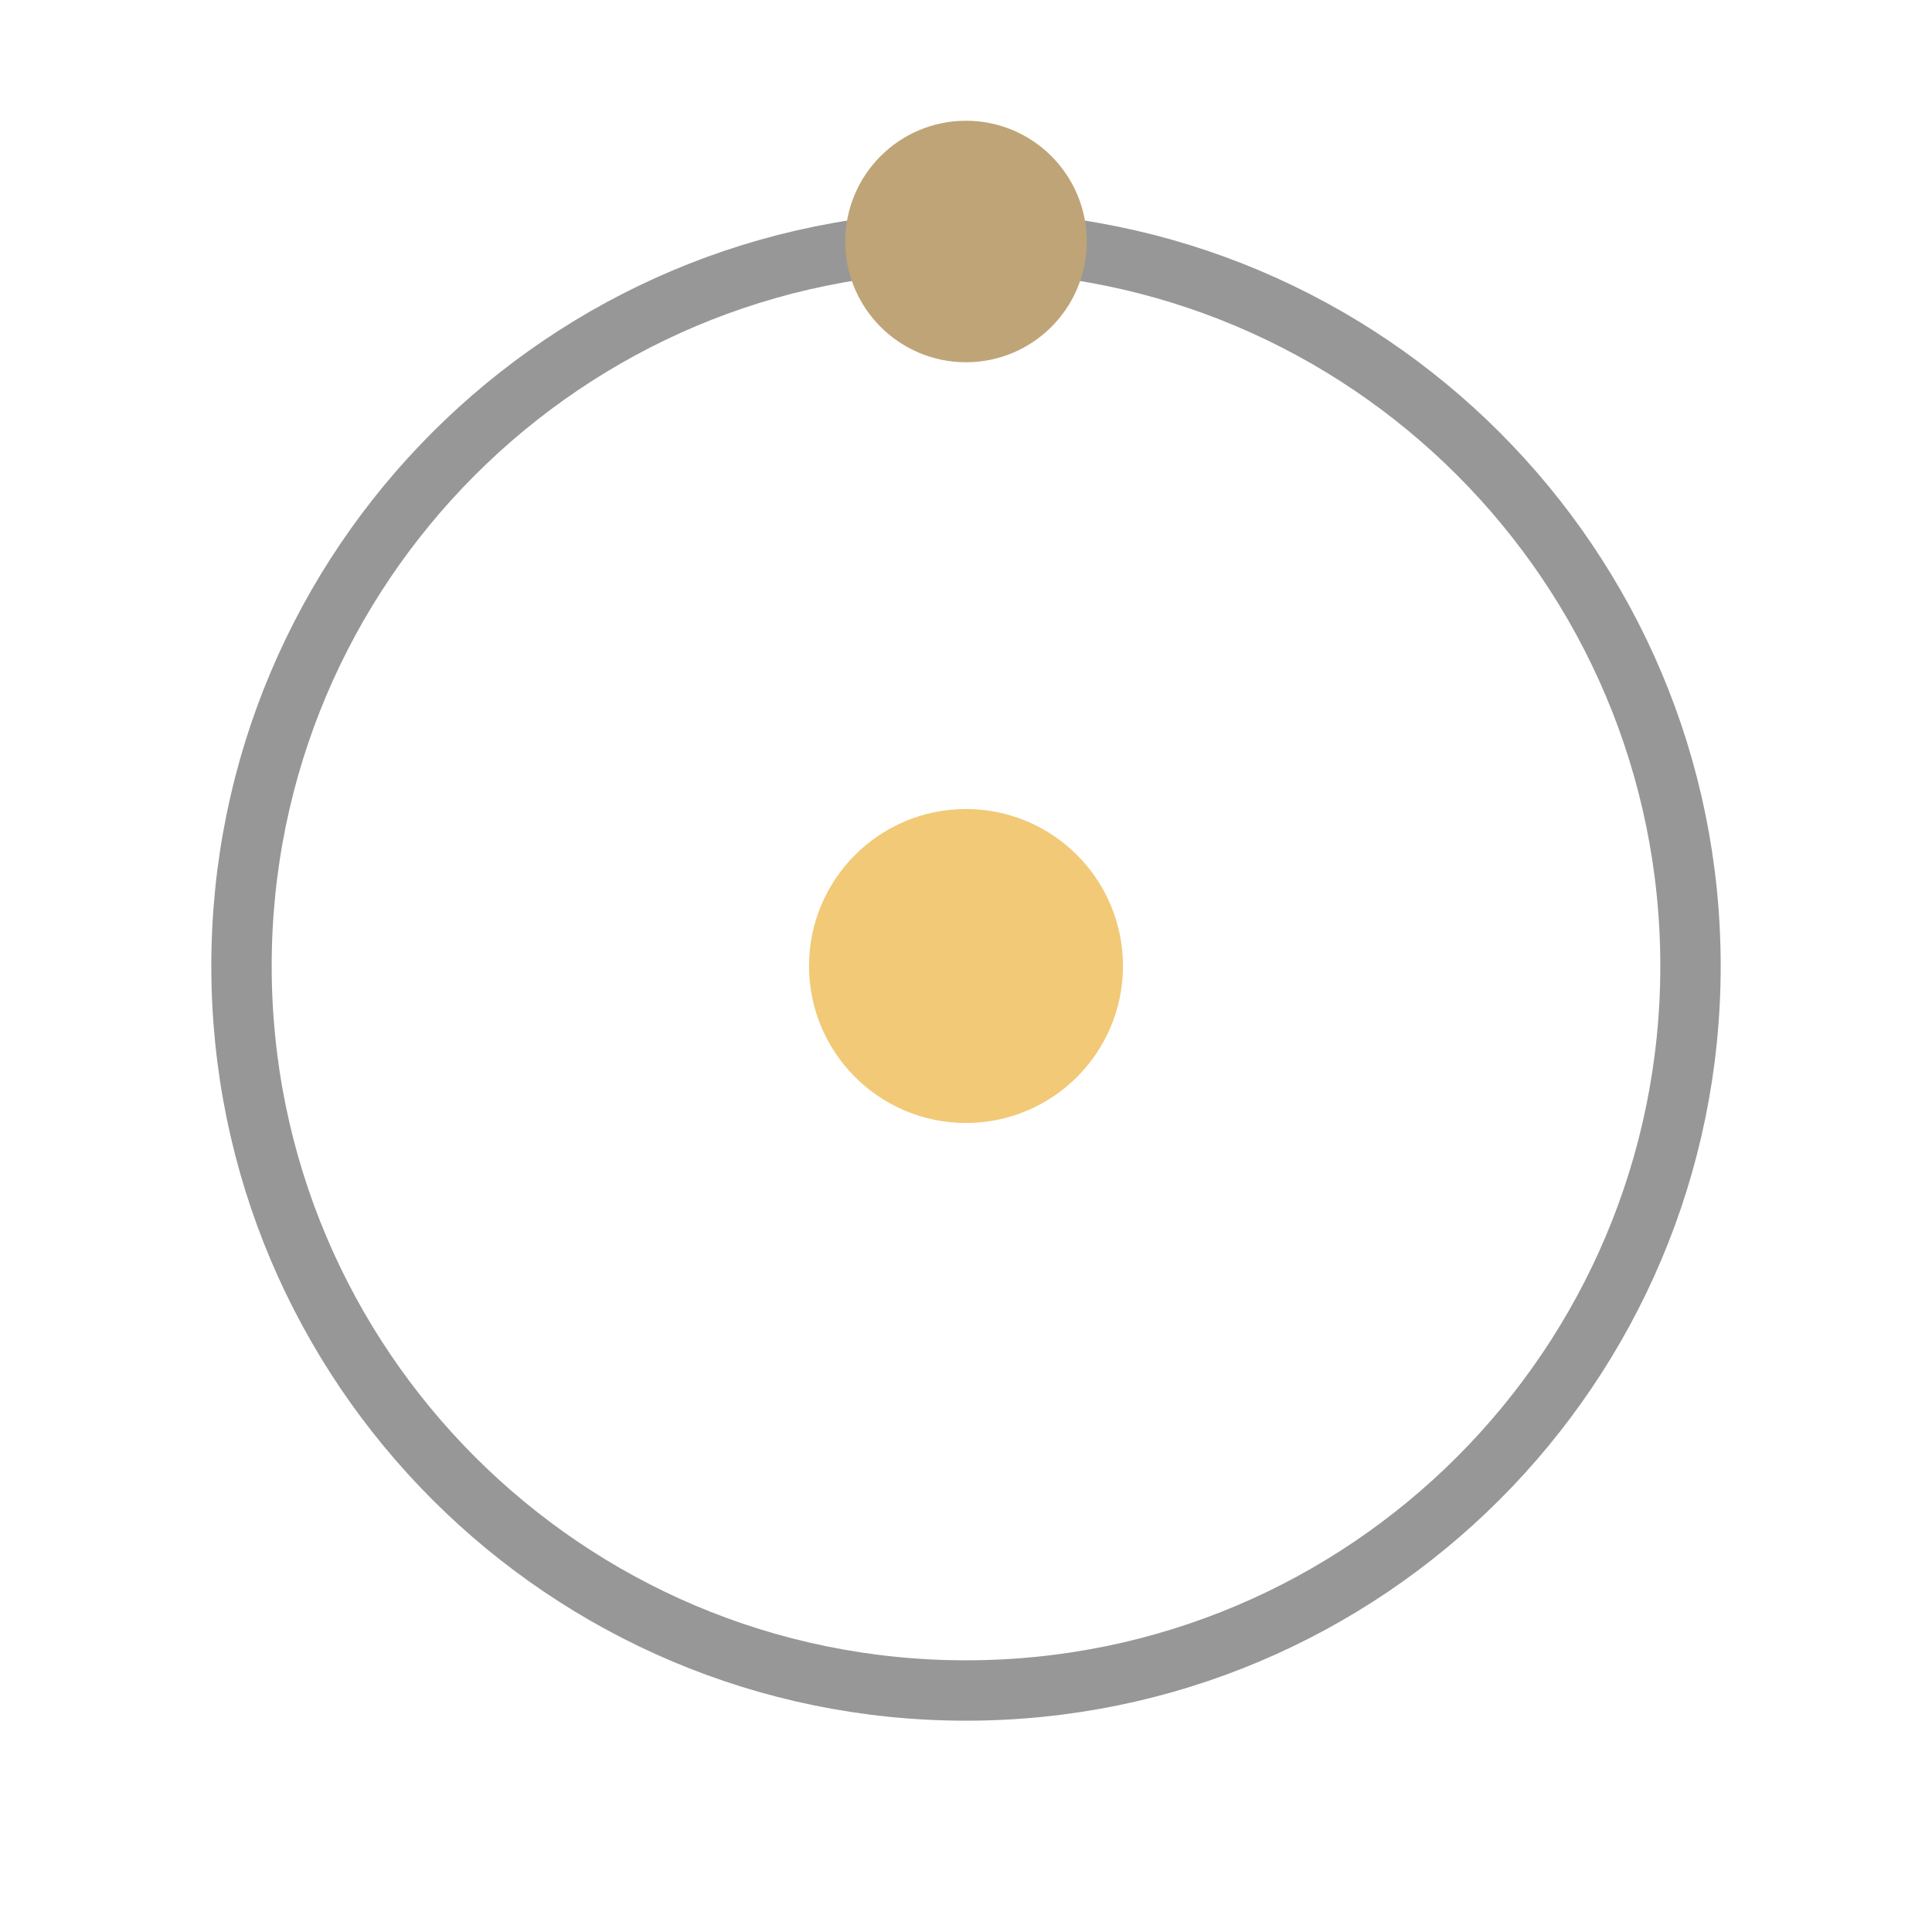
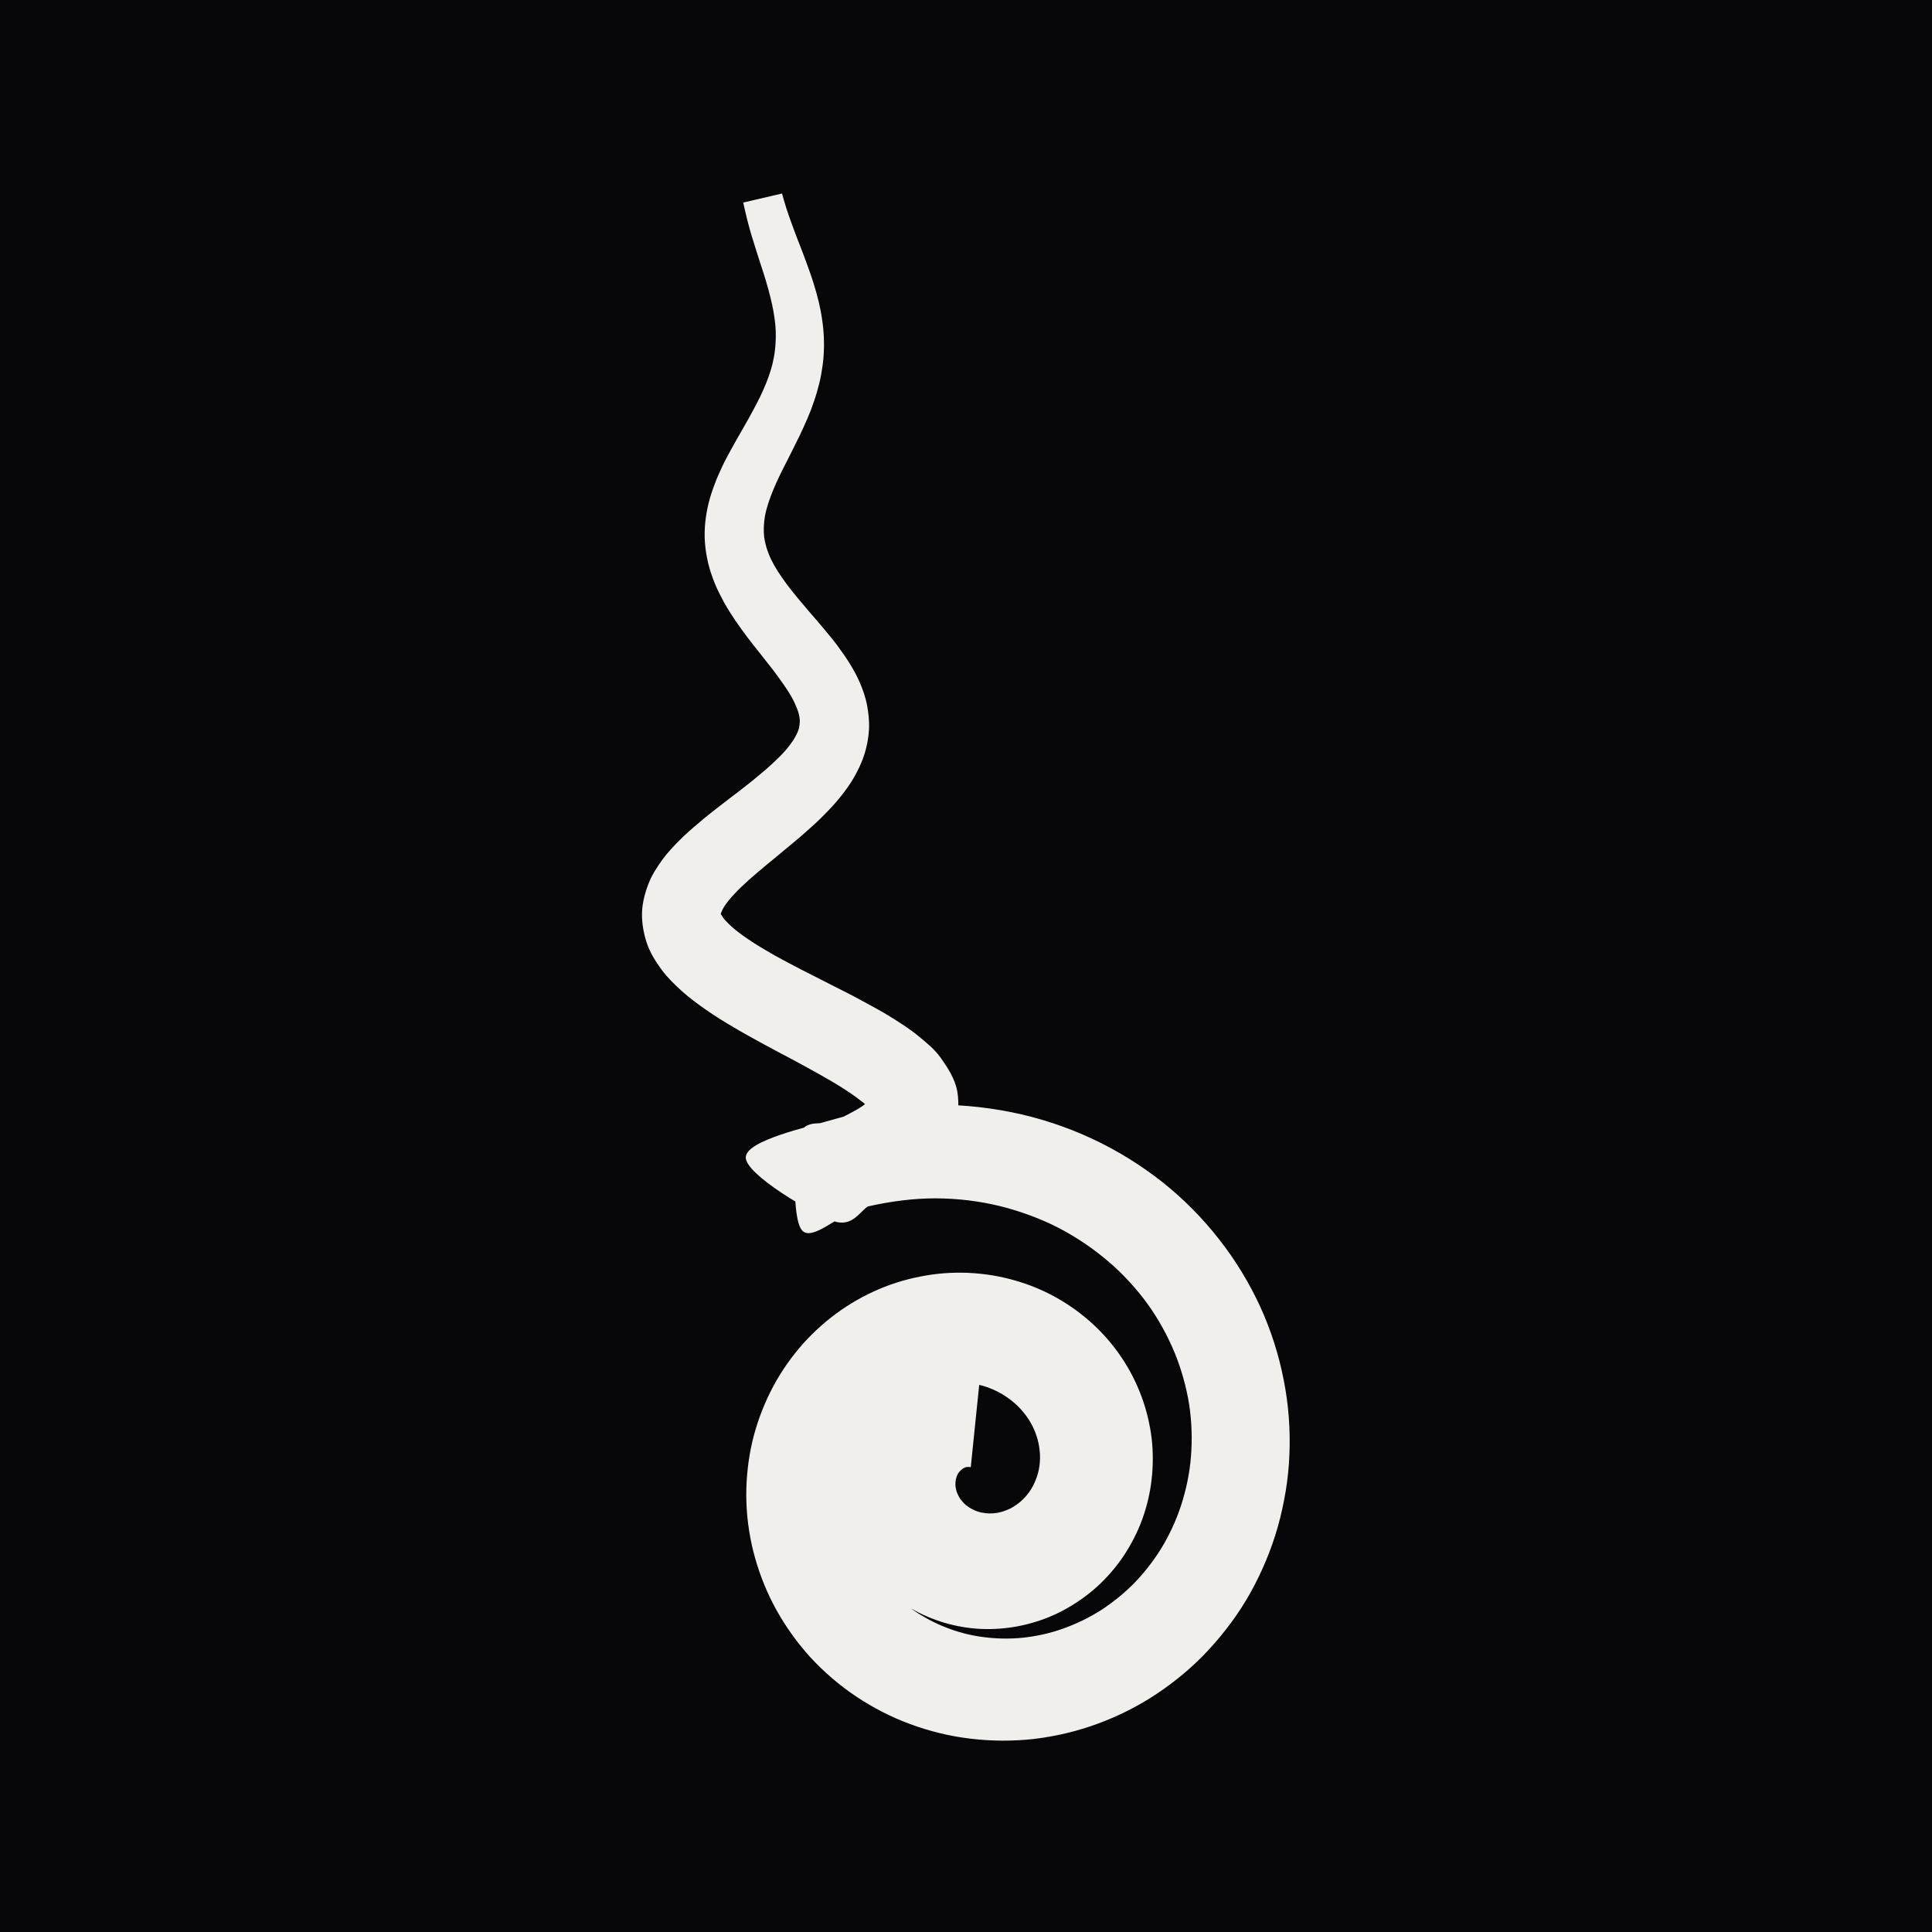
- <svg xmlns="http://www.w3.org/2000/svg" viewBox="0 0 32 32">
-   <rect width="32" height="32" fill="#ffffff" />
-   <circle cx="16" cy="16" r="12" fill="none" stroke="#191919" stroke-opacity="0.45" stroke-width="1" />
-   <circle cx="16" cy="4" r="2" fill="#bfa477" />
-   <circle cx="16" cy="16" r="2.6" fill="#f2c977" />
+ <svg xmlns="http://www.w3.org/2000/svg" width="32" height="32" viewBox="0 0 32 32">
+   <rect width="32" height="32" fill="#07070a" />
+   <g transform="translate(5.18 1.52) scale(0.22)">
+     <path d="M50.46 94.59C50.1 94.59,49.04 94.5,48.32 94.59C47.59 94.68,46.82 94.85,46.1 95.11C45.39 95.37,44.68 95.73,44.04 96.16C43.39 96.58,42.78 97.1,42.24 97.67C41.71 98.25,41.23 98.91,40.84 99.6C40.45 100.29,40.12 101.06,39.9 101.84C39.68 102.62,39.54 103.45,39.51 104.27C39.48 105.09,39.54 105.95,39.7 106.76C39.86 107.58,40.13 108.41,40.48 109.19C40.83 109.96,41.29 110.72,41.83 111.39C42.36 112.07,42.99 112.71,43.68 113.26C44.37 113.8,45.15 114.29,45.96 114.66C46.77 115.04,47.66 115.33,48.55 115.51C49.44 115.69,50.38 115.77,51.31 115.73C52.23 115.69,53.19 115.55,54.09 115.29C55 115.04,55.91 114.67,56.74 114.2C57.58 113.73,58.39 113.15,59.11 112.49C59.83 111.83,60.49 111.06,61.05 110.23C61.6 109.4,62.08 108.48,62.43 107.53C62.78 106.58,63.03 105.56,63.15 104.53C63.27 103.51,63.28 102.43,63.16 101.39C63.03 100.34,62.78 99.27,62.41 98.27C62.04 97.26,61.54 96.26,60.93 95.35C60.33 94.44,59.59 93.57,58.77 92.81C57.96 92.06,57.02 91.37,56.03 90.81C55.04 90.25,53.94 89.79,52.82 89.48C51.71 89.16,50.51 88.97,49.33 88.92C48.15 88.87,46.91 88.96,45.73 89.2C44.54 89.43,43.34 89.81,42.22 90.33C41.1 90.84,40 91.51,39.01 92.29C38.02 93.07,37.08 93.99,36.29 95C35.49 96.01,34.78 97.15,34.23 98.35C33.68 99.54,33.24 100.84,32.98 102.16C32.72 103.47,32.6 104.87,32.65 106.24C32.7 107.61,32.92 109.03,33.3 110.38C33.68 111.73,34.23 113.09,34.93 114.34C35.63 115.59,36.5 116.81,37.49 117.89C38.49 118.97,39.65 119.97,40.89 120.8C42.14 121.64,43.53 122.36,44.97 122.89C46.4 123.42,47.96 123.81,49.52 123.99C51.08 124.18,52.72 124.19,54.31 124.01C55.9 123.82,57.54 123.44,59.08 122.87C60.62 122.31,62.16 121.54,63.56 120.6C64.96 119.67,66.31 118.54,67.47 117.28C68.64 116.01,69.72 114.57,70.58 113.03C71.44 111.49,72.16 109.79,72.65 108.06C73.14 106.32,73.46 104.46,73.53 102.61C73.61 100.76,73.47 98.83,73.1 96.98C72.74 95.12,72.14 93.23,71.33 91.46C70.52 89.7,69.47 87.96,68.24 86.4C67.02 84.83,65.56 83.35,63.96 82.08C62.36 80.82,60.55 79.69,58.65 78.81C56.76 77.93,54.68 77.24,52.58 76.82C50.48 76.4,48.25 76.2,46.06 76.28C43.86 76.37,41.66 76.66,39.42 77.31C37.18 77.97,32.65 78.94,32.6 80.22C32.56 81.5,37.56 84.42,39.14 85C40.73 85.58,41.18 84.16,42.1 83.72C43.01 83.27,43.86 82.84,44.64 82.33C45.41 81.82,46.14 81.34,46.75 80.67C47.36 80,48.01 79.21,48.31 78.31C48.6 77.4,48.69 76.15,48.52 75.23C48.35 74.3,47.79 73.46,47.3 72.76C46.81 72.07,46.19 71.58,45.57 71.07C44.94 70.55,44.27 70.13,43.57 69.69C42.87 69.25,42.12 68.85,41.38 68.45C40.64 68.04,39.86 67.65,39.1 67.27C38.35 66.88,37.58 66.5,36.86 66.13C36.15 65.76,35.44 65.39,34.81 65.04C34.18 64.68,33.58 64.33,33.08 64C32.57 63.67,32.13 63.35,31.79 63.07C31.45 62.8,31.21 62.54,31.04 62.36C30.87 62.17,30.83 62.06,30.78 61.99C30.73 61.92,30.74 61.99,30.74 61.95C30.73 61.92,30.7 61.92,30.75 61.8C30.8 61.68,30.88 61.48,31.04 61.25C31.21 61.01,31.45 60.7,31.75 60.39C32.04 60.07,32.41 59.72,32.81 59.36C33.21 59,33.67 58.62,34.13 58.23C34.59 57.85,35.09 57.45,35.57 57.04C36.06 56.63,36.57 56.22,37.05 55.79C37.53 55.37,38.02 54.93,38.46 54.48C38.91 54.03,39.35 53.56,39.74 53.07C40.13 52.58,40.5 52.07,40.8 51.53C41.1 50.99,41.37 50.42,41.55 49.83C41.73 49.24,41.85 48.6,41.88 47.99C41.91 47.38,41.84 46.76,41.73 46.17C41.62 45.59,41.42 45.03,41.2 44.51C40.98 43.98,40.7 43.49,40.41 43.02C40.12 42.55,39.8 42.11,39.48 41.67C39.16 41.24,38.81 40.83,38.48 40.43C38.14 40.02,37.8 39.63,37.47 39.25C37.15 38.87,36.83 38.5,36.53 38.14C36.23 37.78,35.95 37.42,35.69 37.08C35.44 36.74,35.21 36.41,35.01 36.1C34.81 35.78,34.64 35.48,34.5 35.19C34.36 34.9,34.26 34.62,34.17 34.35C34.09 34.08,34.03 33.82,33.99 33.56C33.96 33.29,33.95 33.04,33.96 32.76C33.97 32.49,34 32.21,34.05 31.91C34.11 31.61,34.19 31.3,34.3 30.97C34.4 30.65,34.53 30.31,34.68 29.95C34.82 29.6,34.99 29.24,35.17 28.86C35.35 28.49,35.55 28.1,35.75 27.71C35.94 27.32,36.15 26.92,36.35 26.51C36.56 26.1,36.76 25.68,36.95 25.26C37.14 24.84,37.33 24.41,37.5 23.97C37.66 23.53,37.82 23.09,37.95 22.64C38.08 22.19,38.2 21.73,38.28 21.27C38.36 20.82,38.43 20.35,38.46 19.89C38.49 19.43,38.5 18.97,38.48 18.51C38.46 18.06,38.42 17.61,38.35 17.16C38.29 16.71,38.2 16.27,38.1 15.84C38 15.41,37.88 14.99,37.75 14.57C37.63 14.15,37.48 13.74,37.34 13.34C37.2 12.93,37.04 12.53,36.9 12.14C36.75 11.75,36.6 11.36,36.45 10.98C36.31 10.6,36.16 10.23,36.03 9.85C35.89 9.48,35.77 9.11,35.65 8.75C35.53 8.38,35.38 7.84,35.33 7.66L32.41 8.34C32.46 8.55,32.59 9.18,32.7 9.59C32.8 10.01,32.92 10.42,33.04 10.83C33.17 11.24,33.3 11.65,33.42 12.05C33.55 12.44,33.68 12.84,33.8 13.23C33.93 13.62,34.05 14,34.16 14.38C34.27 14.75,34.37 15.12,34.46 15.49C34.55 15.85,34.63 16.21,34.69 16.56C34.75 16.9,34.8 17.25,34.83 17.58C34.86 17.92,34.87 18.24,34.86 18.57C34.85 18.9,34.83 19.21,34.79 19.53C34.75 19.86,34.68 20.17,34.61 20.5C34.53 20.82,34.43 21.14,34.31 21.48C34.19 21.81,34.06 22.14,33.9 22.49C33.75 22.83,33.58 23.18,33.39 23.54C33.21 23.89,33 24.26,32.8 24.63C32.59 25,32.37 25.38,32.15 25.77C31.93 26.16,31.7 26.55,31.48 26.96C31.26 27.37,31.03 27.78,30.83 28.21C30.63 28.64,30.43 29.08,30.26 29.54C30.09 29.99,29.93 30.46,29.81 30.94C29.69 31.43,29.6 31.93,29.55 32.43C29.5 32.94,29.49 33.46,29.53 33.98C29.57 34.5,29.66 35.02,29.78 35.53C29.91 36.04,30.08 36.55,30.28 37.04C30.48 37.53,30.73 38,30.98 38.47C31.24 38.93,31.53 39.39,31.83 39.83C32.13 40.27,32.45 40.7,32.76 41.12C33.08 41.54,33.41 41.95,33.72 42.34C34.03 42.74,34.35 43.14,34.64 43.51C34.92 43.89,35.2 44.26,35.44 44.61C35.68 44.95,35.9 45.29,36.07 45.6C36.24 45.91,36.37 46.2,36.47 46.46C36.57 46.71,36.62 46.93,36.65 47.13C36.68 47.33,36.67 47.49,36.65 47.66C36.63 47.83,36.6 47.98,36.52 48.17C36.44 48.36,36.34 48.56,36.19 48.8C36.03 49.04,35.83 49.32,35.57 49.61C35.32 49.9,35 50.21,34.65 50.54C34.3 50.87,33.89 51.22,33.46 51.57C33.04 51.93,32.56 52.29,32.08 52.67C31.6 53.04,31.09 53.42,30.58 53.82C30.08 54.21,29.56 54.61,29.07 55.04C28.57 55.46,28.08 55.88,27.62 56.35C27.16 56.81,26.7 57.29,26.31 57.83C25.92 58.38,25.53 58.96,25.28 59.62C25.02 60.28,24.81 61.06,24.79 61.81C24.77 62.56,24.91 63.4,25.16 64.11C25.4 64.83,25.82 65.49,26.26 66.09C26.7 66.69,27.24 67.21,27.8 67.72C28.36 68.22,28.98 68.68,29.63 69.13C30.28 69.59,30.99 70.02,31.7 70.44C32.42 70.87,33.18 71.28,33.92 71.69C34.67 72.1,35.44 72.5,36.17 72.89C36.9 73.29,37.64 73.68,38.3 74.06C38.96 74.43,39.6 74.81,40.13 75.16C40.66 75.5,41.14 75.86,41.47 76.12C41.79 76.39,42 76.68,42.1 76.77C42.2 76.86,42.06 76.79,42.05 76.65C42.05 76.5,42.09 76.03,42.08 75.91C42.07 75.78,42.18 75.78,42.01 75.89C41.84 76.01,41.52 76.3,41.05 76.58C40.58 76.85,39.93 77.19,39.2 77.53C38.46 77.87,37.03 77.23,36.63 78.59C36.24 79.95,36.06 84.8,36.83 85.71C37.6 86.62,39.69 84.45,41.26 84.05C42.84 83.65,44.63 83.37,46.28 83.32C47.93 83.27,49.59 83.43,51.15 83.76C52.7 84.09,54.23 84.62,55.62 85.27C57 85.93,58.31 86.77,59.46 87.7C60.62 88.62,61.66 89.71,62.53 90.83C63.4 91.96,64.13 93.21,64.69 94.47C65.25 95.72,65.65 97.05,65.9 98.35C66.14 99.65,66.22 100.99,66.15 102.27C66.09 103.54,65.86 104.81,65.51 105.99C65.17 107.16,64.67 108.3,64.08 109.33C63.49 110.35,62.77 111.3,61.99 112.13C61.21 112.95,60.31 113.68,59.4 114.28C58.48 114.87,57.49 115.35,56.5 115.7C55.51 116.06,54.47 116.28,53.47 116.39C52.46 116.49,51.44 116.47,50.48 116.34C49.52 116.22,48.57 115.97,47.71 115.63C46.84 115.3,46.01 114.85,45.27 114.35C44.54 113.84,43.87 113.24,43.29 112.61C42.72 111.97,42.23 111.26,41.84 110.54C41.45 109.82,41.15 109.04,40.95 108.29C40.74 107.53,40.64 106.74,40.62 105.99C40.6 105.24,40.68 104.48,40.83 103.78C40.98 103.08,41.22 102.39,41.52 101.77C41.82 101.15,42.19 100.57,42.61 100.06C43.02 99.55,43.5 99.1,44 98.72C44.5 98.34,45.04 98.02,45.59 97.78C46.14 97.54,46.71 97.37,47.27 97.27C47.83 97.16,48.4 97.14,48.94 97.17C49.49 97.2,50.02 97.3,50.51 97.44C51.01 97.59,51.48 97.8,51.9 98.05C52.32 98.3,52.71 98.6,53.05 98.92C53.38 99.24,53.67 99.6,53.91 99.97C54.15 100.34,54.34 100.74,54.47 101.13C54.61 101.52,54.69 101.93,54.73 102.32C54.77 102.71,54.76 103.1,54.71 103.47C54.66 103.83,54.56 104.19,54.43 104.51C54.3 104.84,54.14 105.14,53.95 105.41C53.76 105.68,53.54 105.92,53.31 106.12C53.08 106.32,52.83 106.49,52.58 106.63C52.33 106.76,52.06 106.86,51.8 106.93C51.54 107,51.28 107.03,51.03 107.03C50.78 107.04,50.54 107,50.31 106.96C50.09 106.91,49.88 106.83,49.69 106.73C49.5 106.64,49.32 106.52,49.17 106.4C49.02 106.27,48.9 106.13,48.79 105.99C48.68 105.85,48.6 105.69,48.54 105.55C48.47 105.4,48.43 105.24,48.41 105.1C48.38 104.96,48.38 104.81,48.39 104.68C48.4 104.55,48.42 104.43,48.46 104.32C48.49 104.21,48.54 104.11,48.59 104.02C48.65 103.93,48.71 103.86,48.77 103.8C48.83 103.74,48.9 103.69,48.96 103.65C49.02 103.61,49.09 103.58,49.15 103.56C49.21 103.54,49.24 103.53,49.31 103.53C49.38 103.53,49.5 103.54,49.54 103.55Z" fill="#f1efec" />
+   </g>
</svg>
